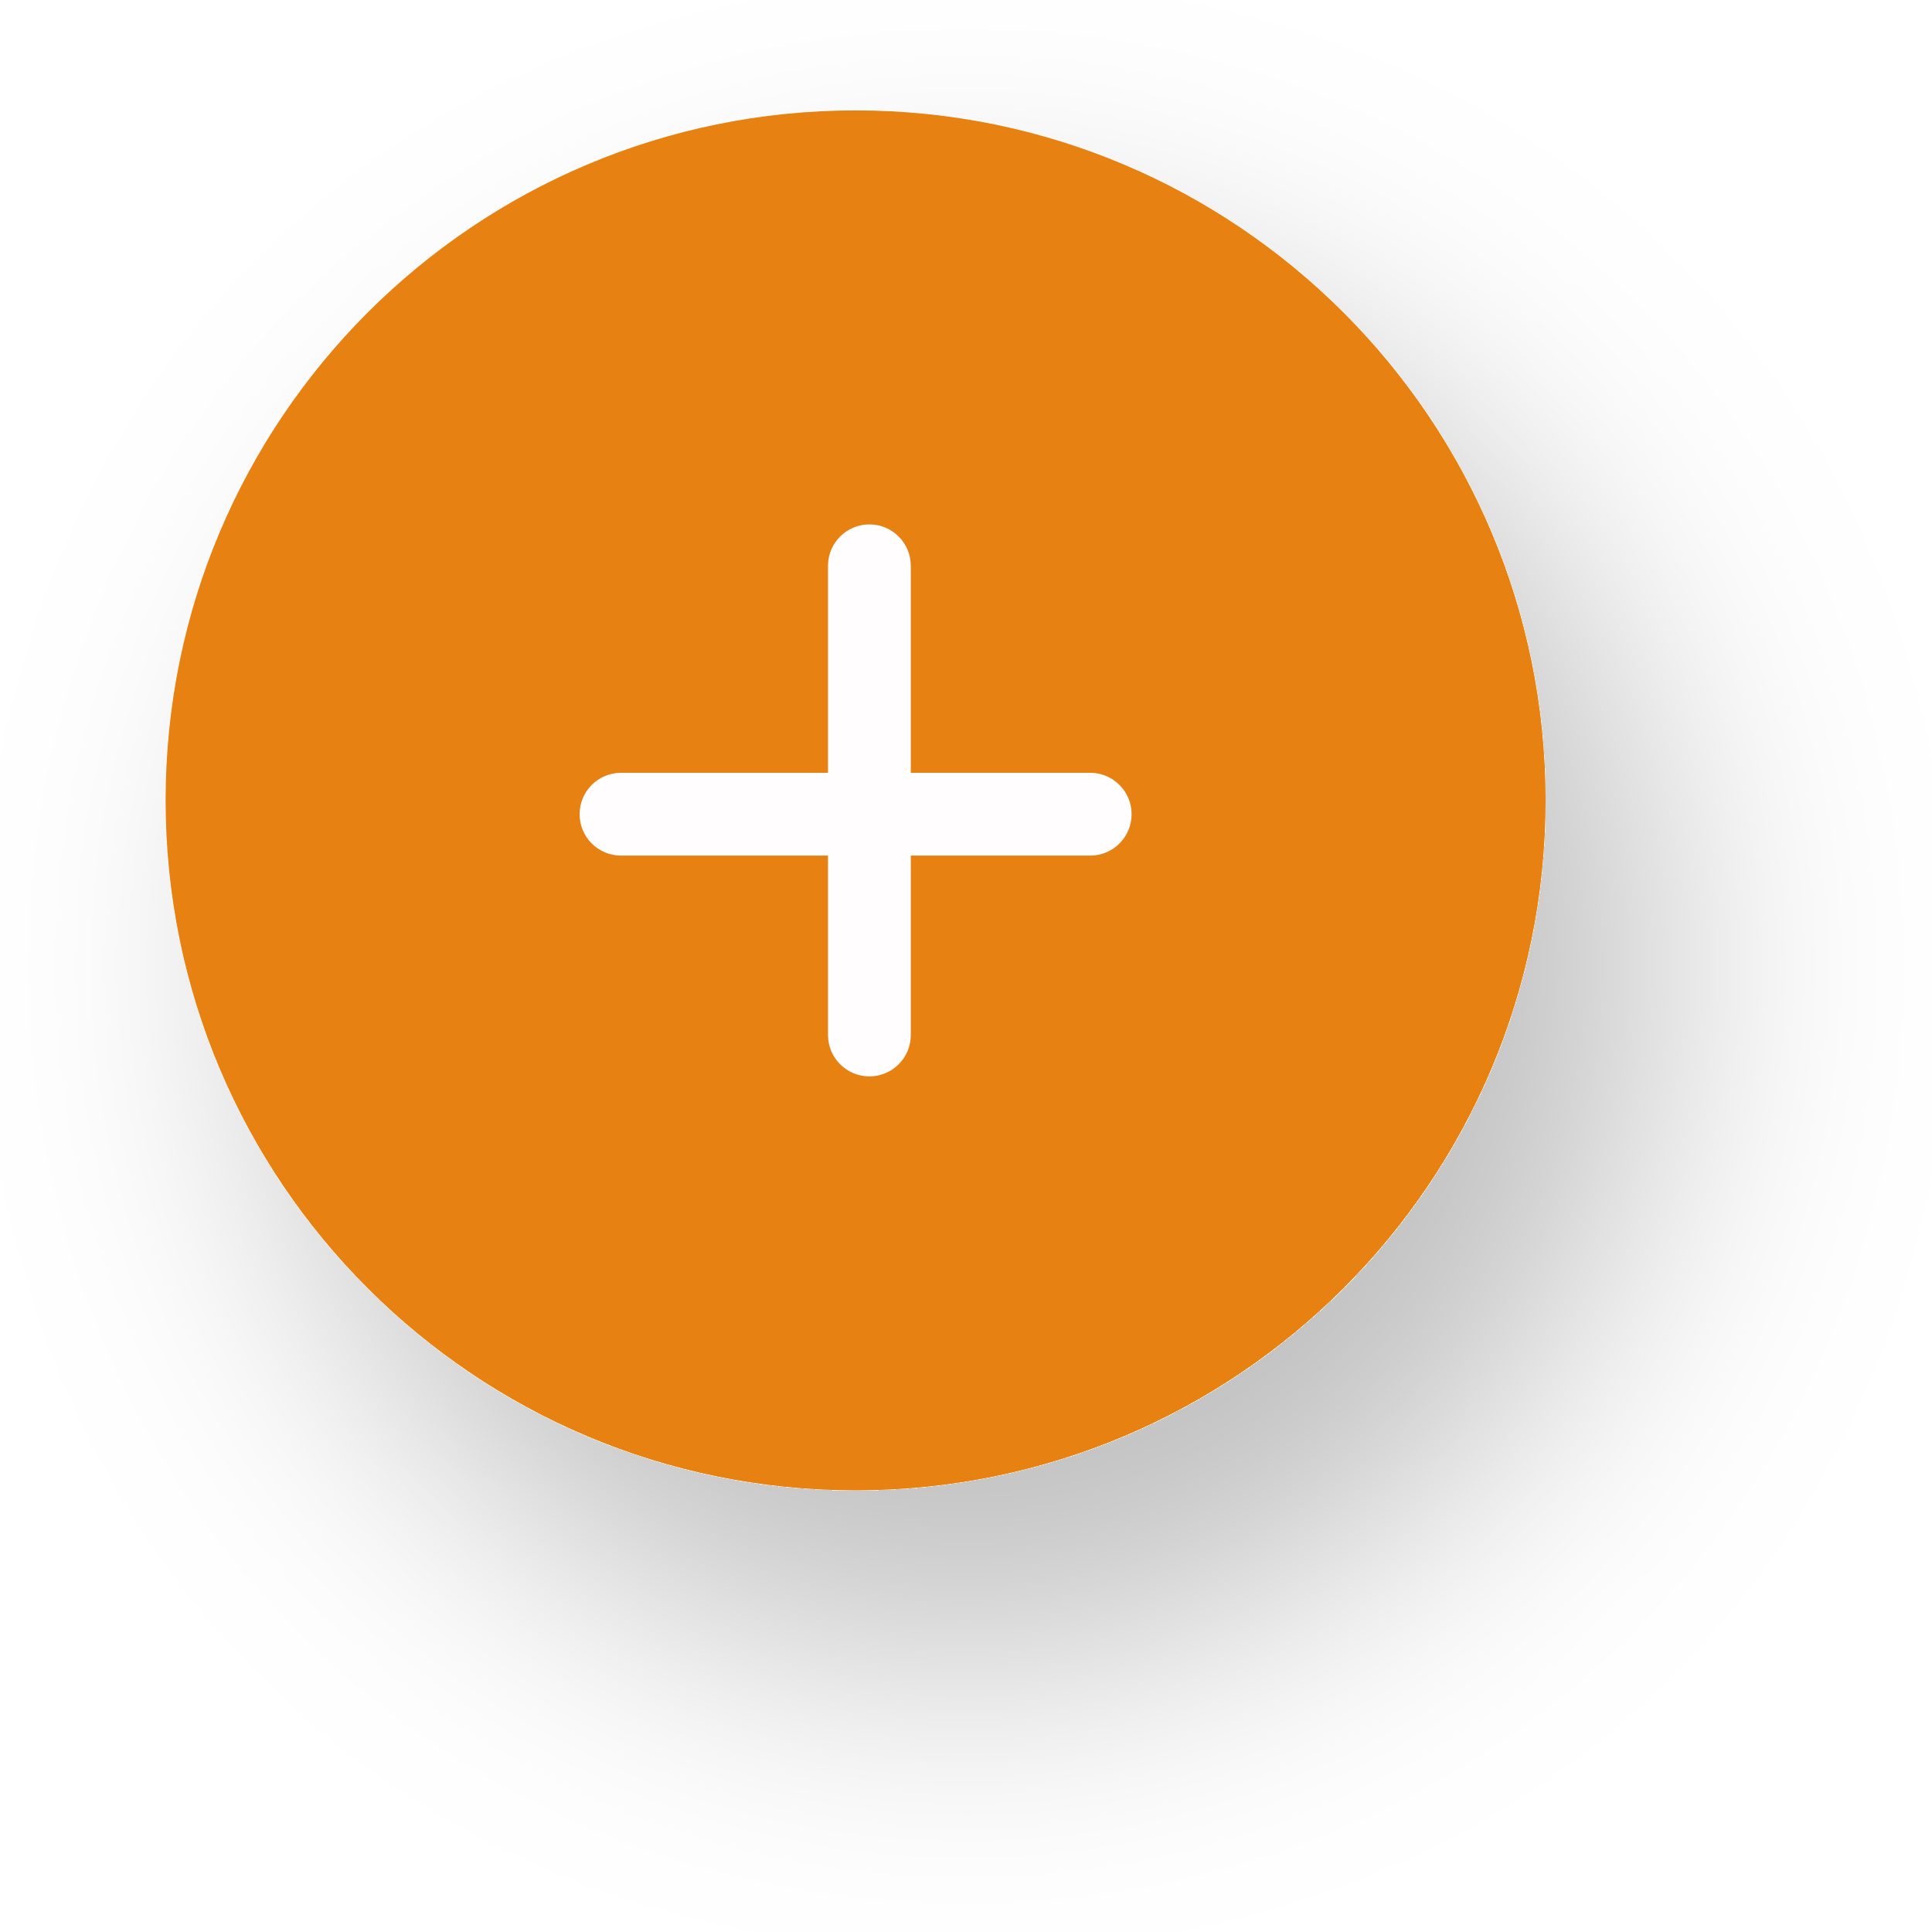
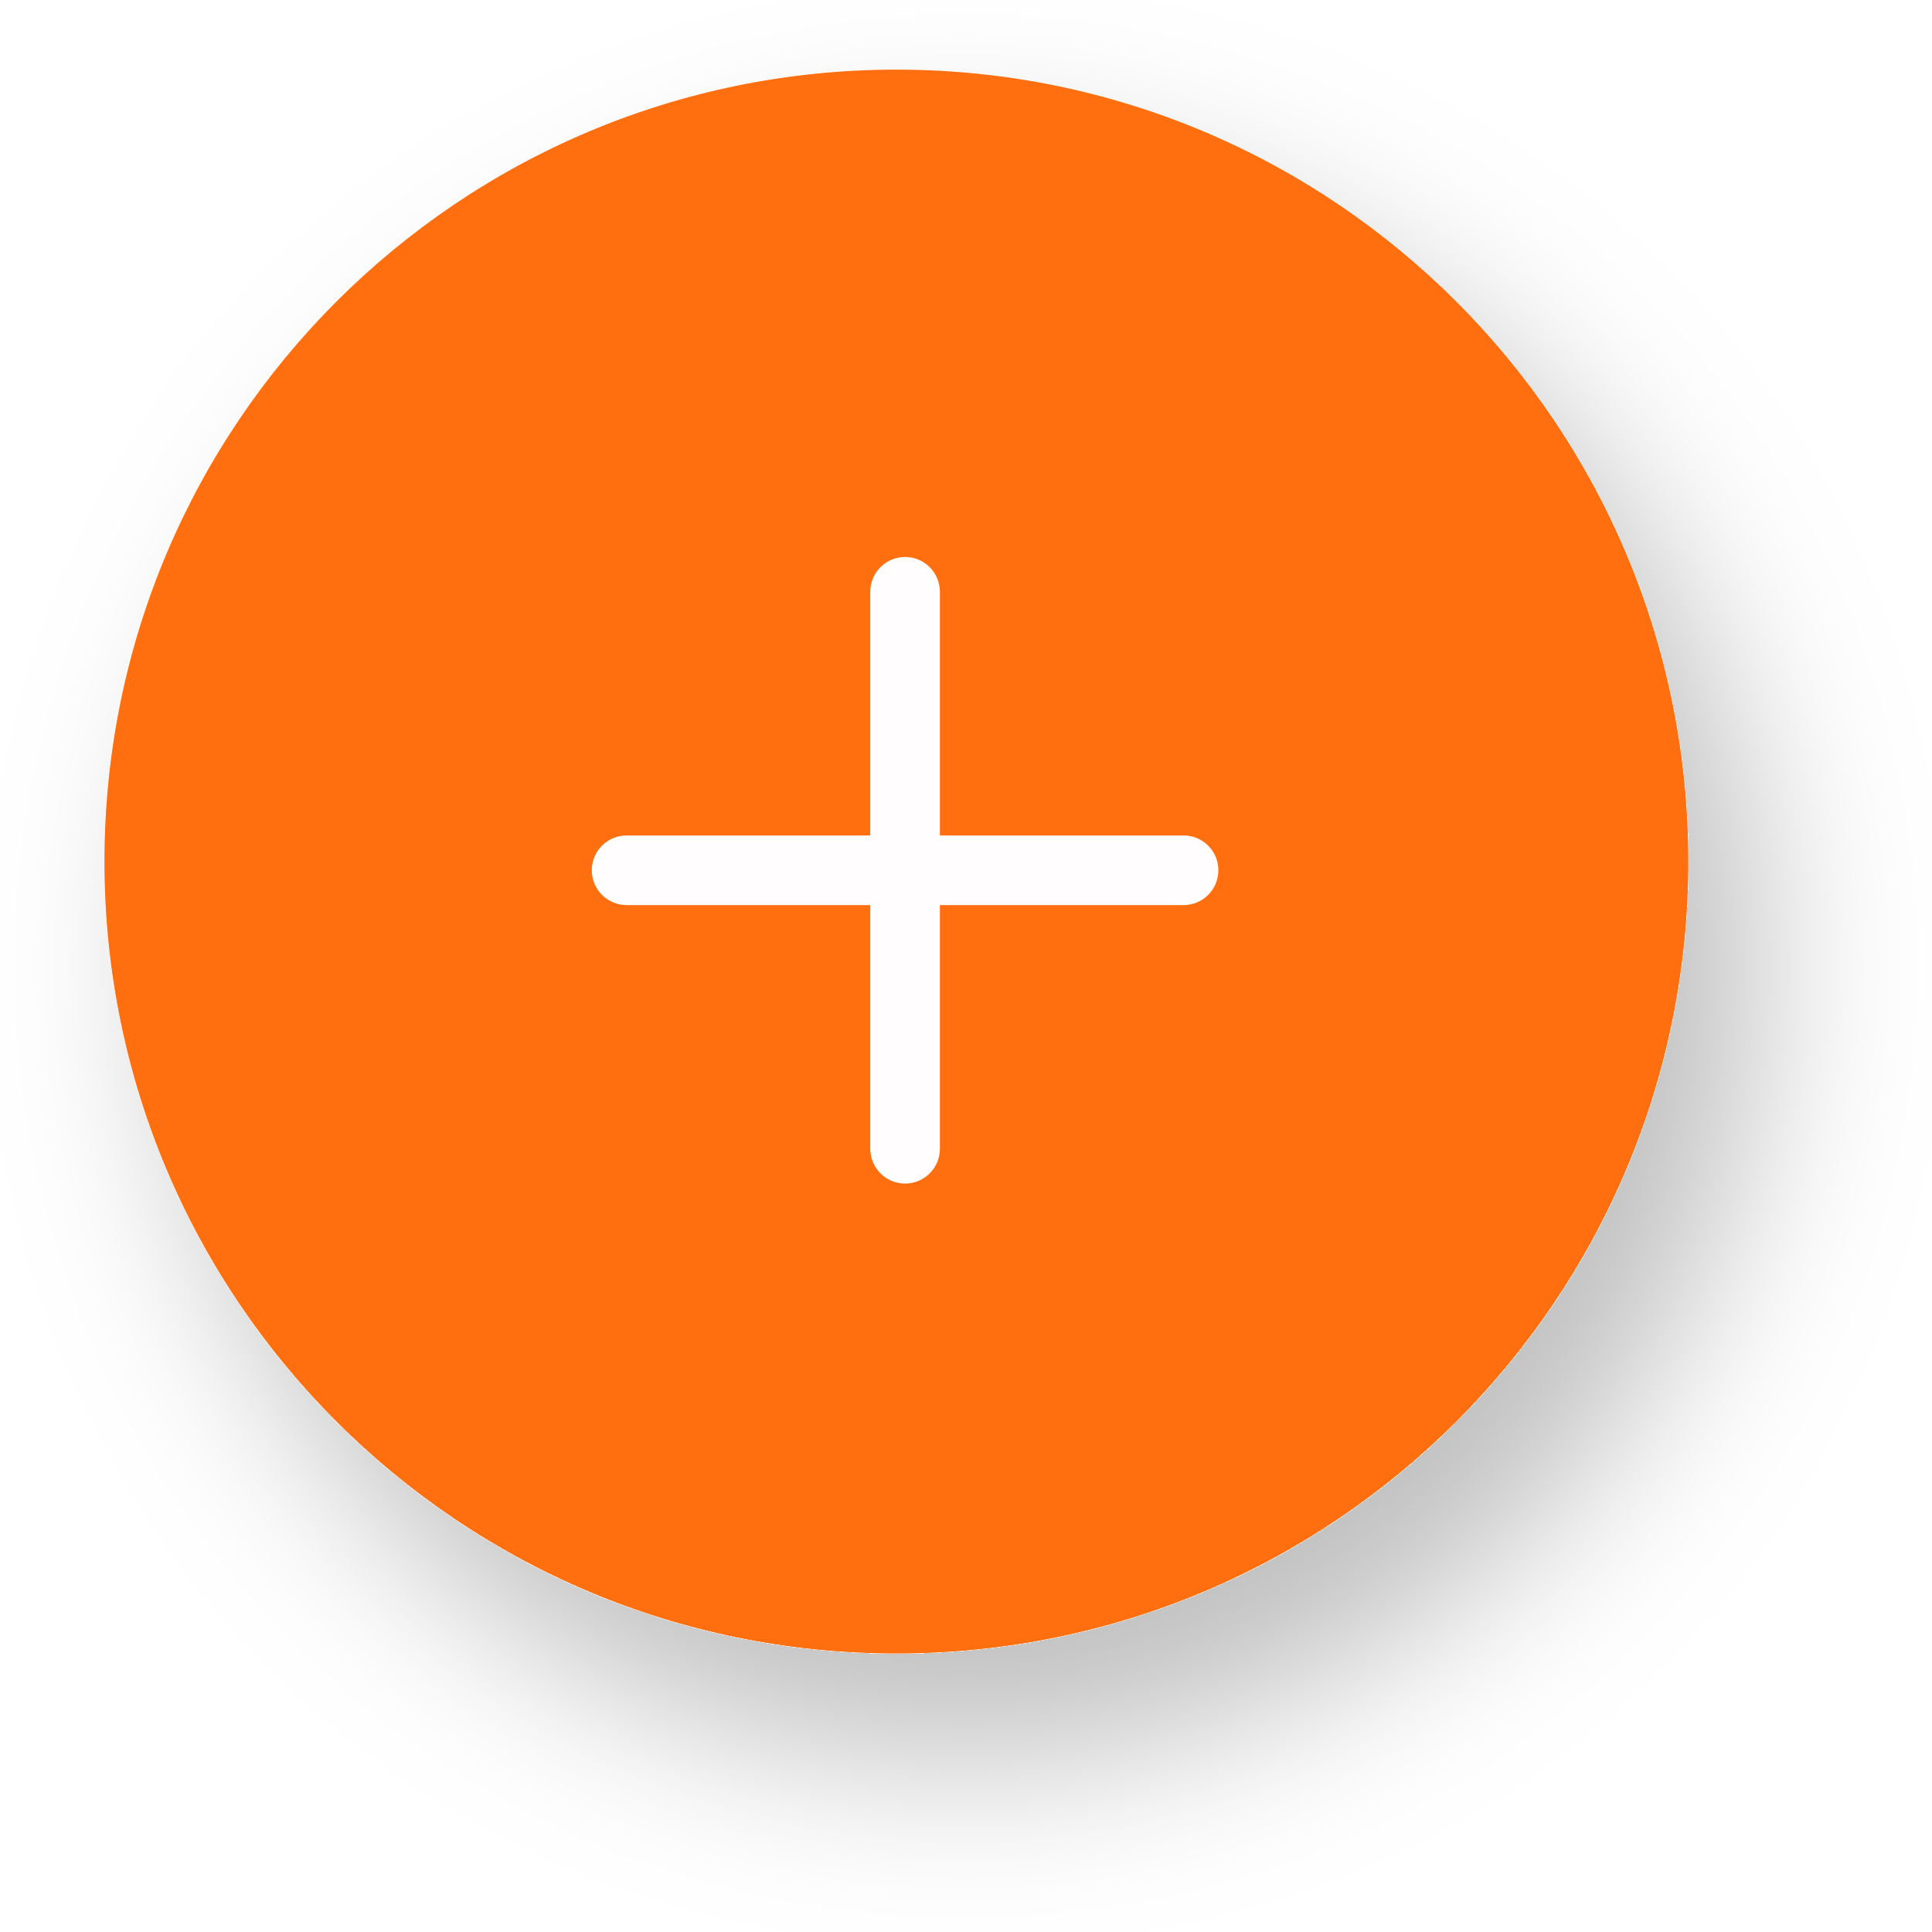
- <svg xmlns="http://www.w3.org/2000/svg" width="70" height="70" viewBox="0 0 70 70" fill="none">
-   <g filter="url(#filter0_d_796_5135)">
-     <circle cx="31" cy="29" r="25" fill="#E78111" />
+ <svg xmlns="http://www.w3.org/2000/svg" width="111" height="111" viewBox="0 0 111 111" fill="none">
+   <g filter="url(#filter0_d_726_5135)">
+     <circle cx="51.5" cy="49.5" r="45.5" fill="#FF6F0F" />
  </g>
-   <rect x="41" y="28" width="3" height="20" rx="1.5" transform="rotate(90 41 28)" fill="#FFFDFD" />
-   <rect x="30" y="19" width="3" height="20" rx="1.5" fill="#FFFDFD" />
+   <rect x="70" y="48" width="4" height="36" rx="2" transform="rotate(90 70 48)" fill="#FFFDFD" />
+   <rect x="50" y="32" width="4" height="36" rx="2" fill="#FFFDFD" />
  <defs>
-     <filter id="filter0_d_796_5135" x="0" y="0" width="70" height="70" filterUnits="userSpaceOnUse" color-interpolation-filters="sRGB">
+     <filter id="filter0_d_726_5135" x="0" y="0" width="111" height="111" filterUnits="userSpaceOnUse" color-interpolation-filters="sRGB">
      <feFlood flood-opacity="0" result="BackgroundImageFix" />
      <feColorMatrix in="SourceAlpha" type="matrix" values="0 0 0 0 0 0 0 0 0 0 0 0 0 0 0 0 0 0 127 0" result="hardAlpha" />
      <feOffset dx="4" dy="6" />
      <feGaussianBlur stdDeviation="5" />
      <feComposite in2="hardAlpha" operator="out" />
      <feColorMatrix type="matrix" values="0 0 0 0 0 0 0 0 0 0 0 0 0 0 0 0 0 0 0.25 0" />
-       <feBlend mode="normal" in2="BackgroundImageFix" result="effect1_dropShadow_796_5135" />
-       <feBlend mode="normal" in="SourceGraphic" in2="effect1_dropShadow_796_5135" result="shape" />
+       <feBlend mode="normal" in2="BackgroundImageFix" result="effect1_dropShadow_726_5135" />
+       <feBlend mode="normal" in="SourceGraphic" in2="effect1_dropShadow_726_5135" result="shape" />
    </filter>
  </defs>
</svg>
